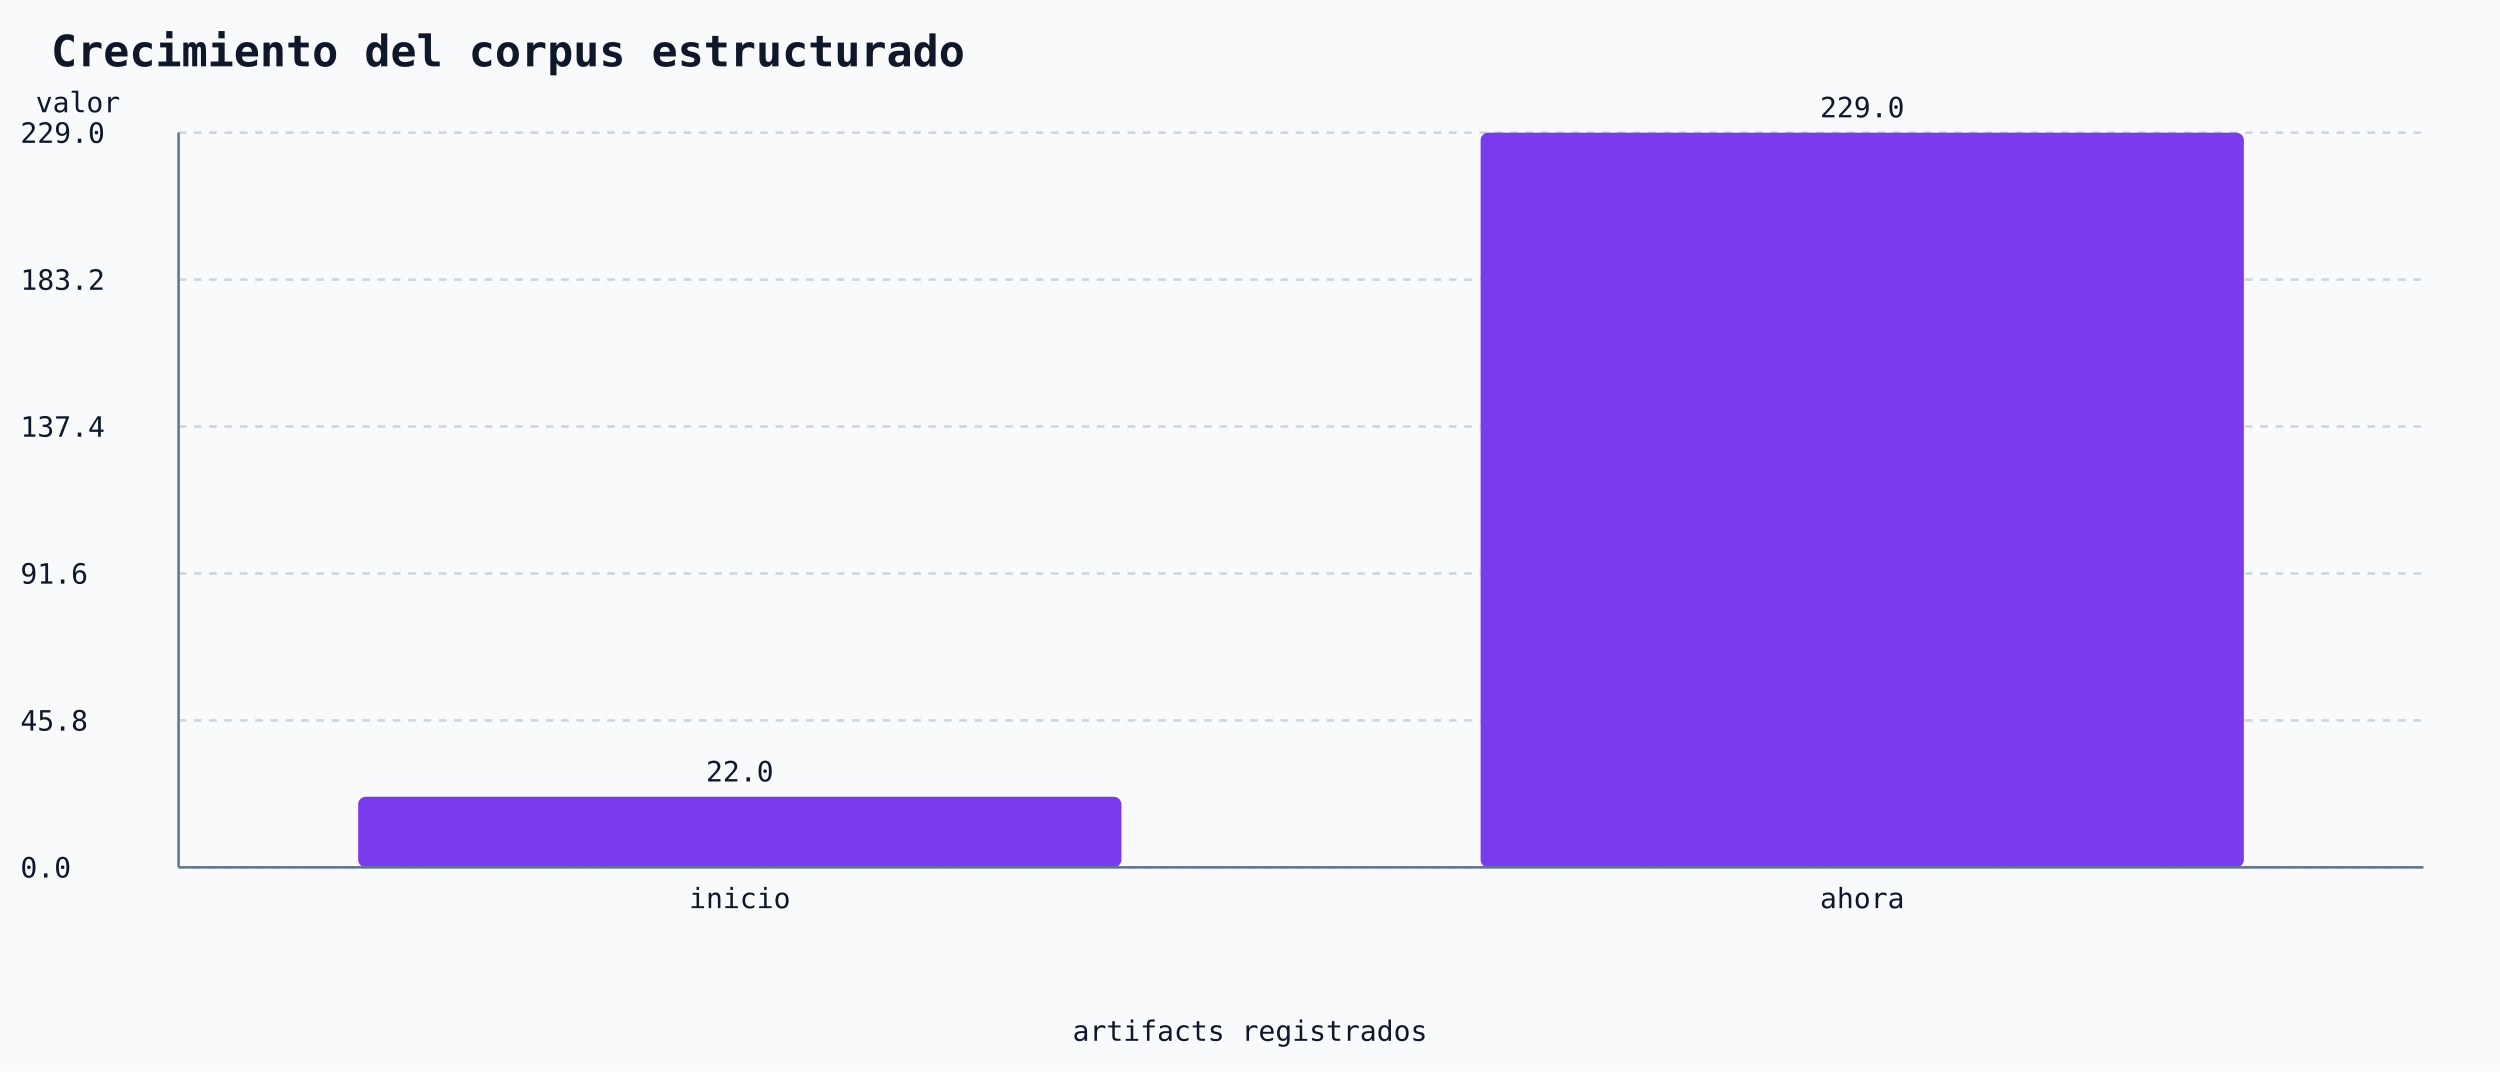
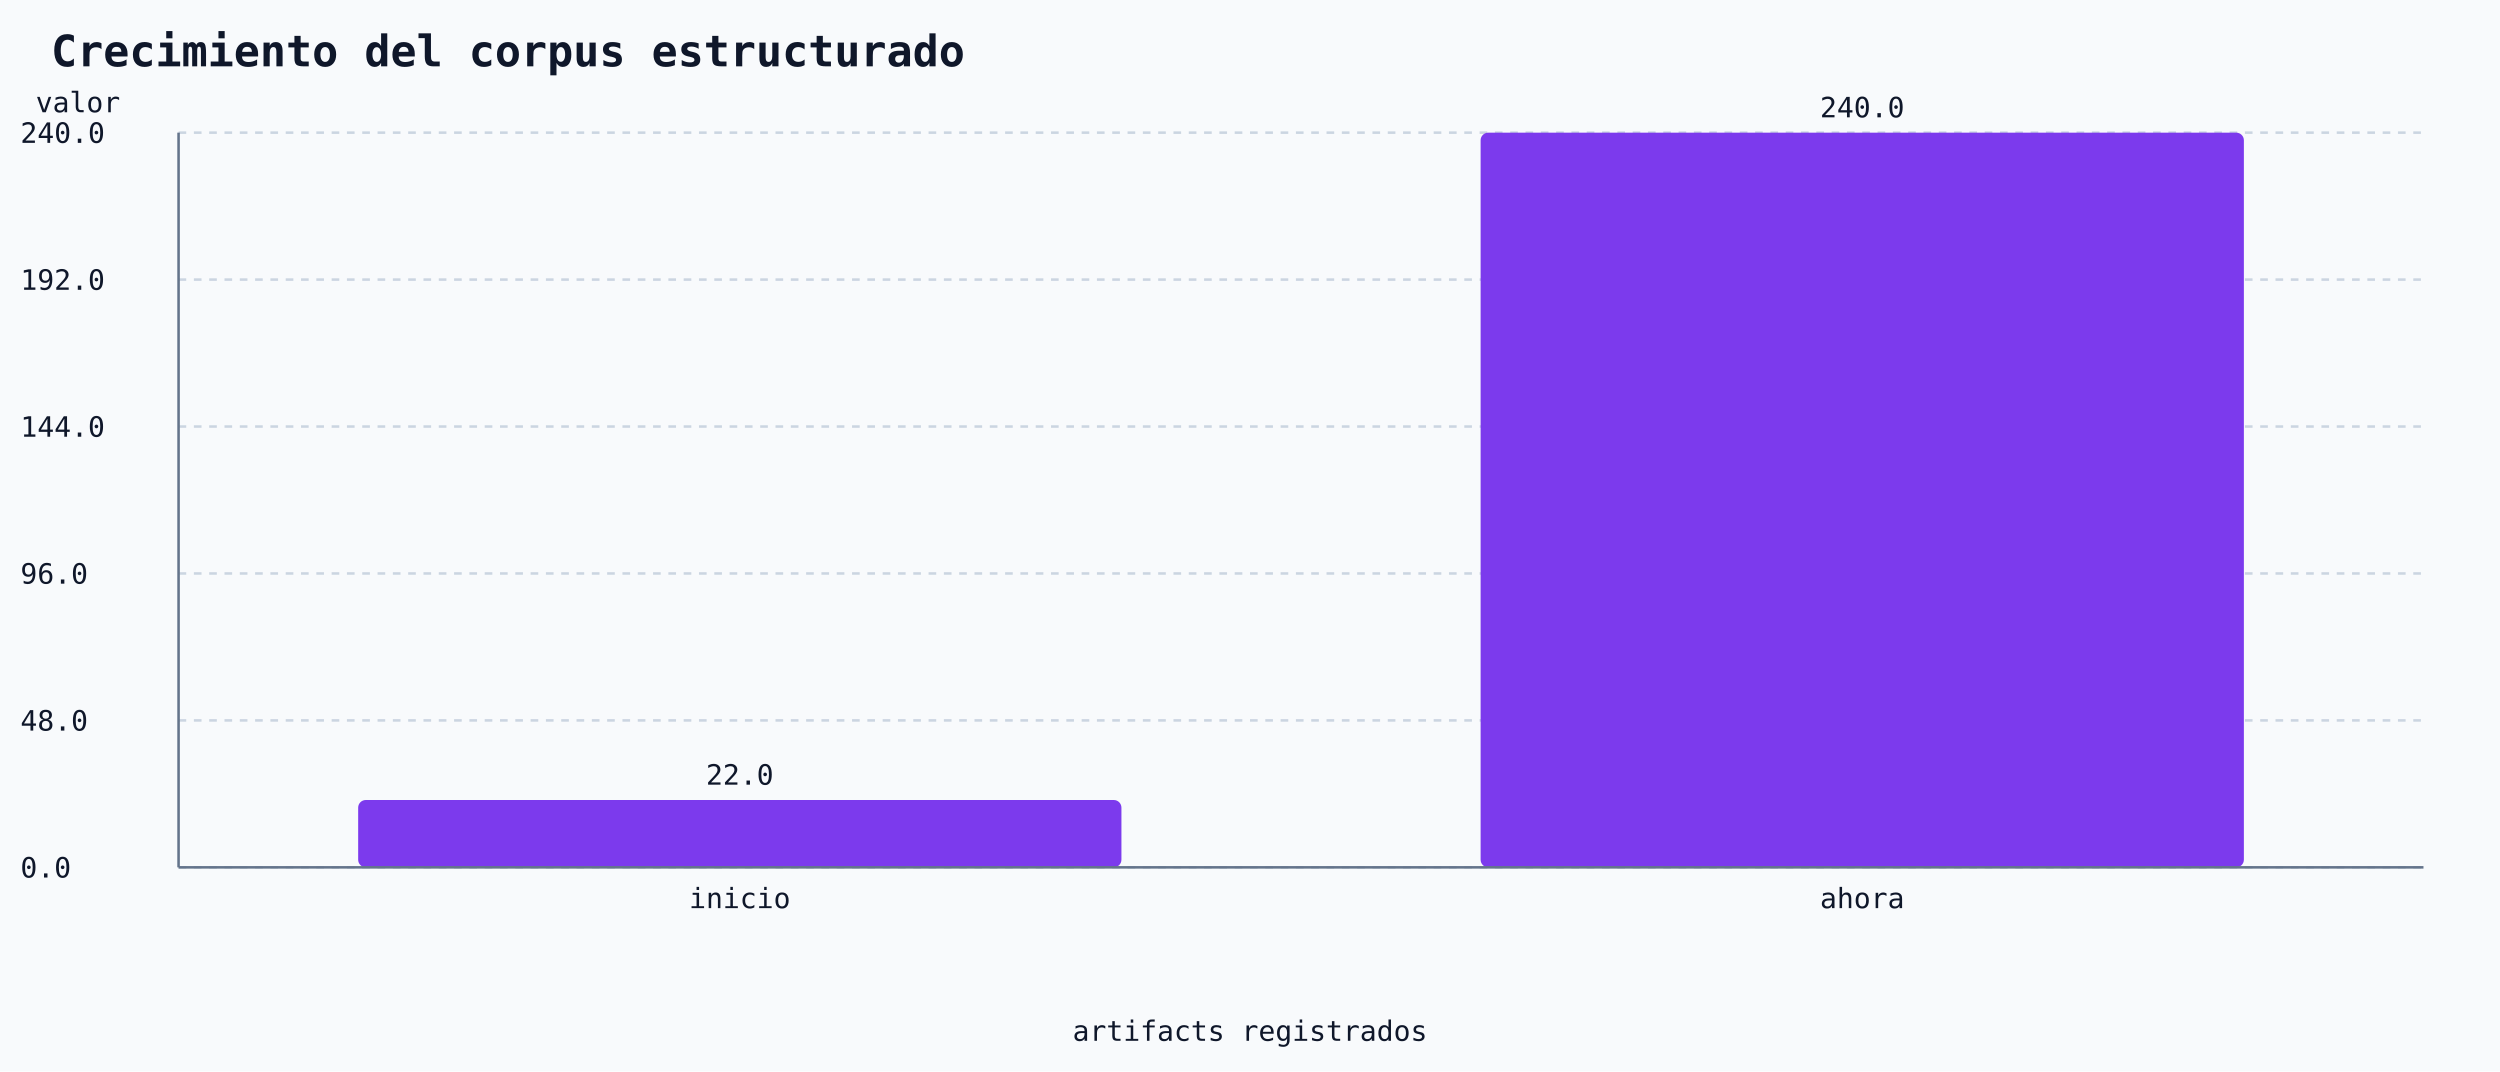
<svg xmlns="http://www.w3.org/2000/svg" width="980" height="420" viewBox="0 0 980 420">
  <style>
text { font-family: Menlo, Consolas, monospace; fill: #0f172a; }
.axis { stroke: #64748b; stroke-width: 1; }
.grid { stroke: #cbd5e1; stroke-width: 1; stroke-dasharray: 3 3; }
.title { font-size: 17px; font-weight: 700; }
.label { font-size: 11px; }
.small { font-size: 10px; }
</style>
  <rect x="0" y="0" width="980" height="420" fill="#f8fafc" />
  <text x="20" y="26" class="title">Crecimiento del corpus estructurado</text>
  <line x1="70" y1="340.00" x2="950" y2="340.00" class="grid" />
  <text x="8" y="344.00" class="label">0.0</text>
  <line x1="70" y1="282.40" x2="950" y2="282.40" class="grid" />
-   <text x="8" y="286.40" class="label">45.8</text>
+   <text x="8" y="286.40" class="label">48.0</text>
  <line x1="70" y1="224.80" x2="950" y2="224.80" class="grid" />
-   <text x="8" y="228.80" class="label">91.6</text>
+   <text x="8" y="228.80" class="label">96.0</text>
  <line x1="70" y1="167.20" x2="950" y2="167.20" class="grid" />
-   <text x="8" y="171.20" class="label">137.4</text>
+   <text x="8" y="171.20" class="label">144.0</text>
  <line x1="70" y1="109.60" x2="950" y2="109.60" class="grid" />
-   <text x="8" y="113.60" class="label">183.2</text>
+   <text x="8" y="113.60" class="label">192.0</text>
  <line x1="70" y1="52.00" x2="950" y2="52.00" class="grid" />
-   <text x="8" y="56.00" class="label">229.0</text>
-   <rect x="140.40" y="312.33" width="299.20" height="27.67" fill="#7c3aed" rx="3" />
+   <text x="8" y="56.00" class="label">240.0</text>
+   <rect x="140.40" y="313.60" width="299.20" height="26.40" fill="#7c3aed" rx="3" />
  <text x="290.00" y="356.00" text-anchor="middle" class="label">inicio</text>
-   <text x="290.00" y="306.33" text-anchor="middle" class="label">22.0</text>
+   <text x="290.00" y="307.60" text-anchor="middle" class="label">22.0</text>
  <rect x="580.40" y="52.00" width="299.20" height="288.00" fill="#7c3aed" rx="3" />
  <text x="730.00" y="356.00" text-anchor="middle" class="label">ahora</text>
-   <text x="730.00" y="46.00" text-anchor="middle" class="label">229.0</text>
+   <text x="730.00" y="46.00" text-anchor="middle" class="label">240.0</text>
  <line x1="70" y1="340" x2="950" y2="340" class="axis" />
  <line x1="70" y1="52" x2="70" y2="340" class="axis" />
  <text x="490" y="408" text-anchor="middle" class="label">artifacts registrados</text>
  <text x="14" y="44" class="label">valor</text>
</svg>
